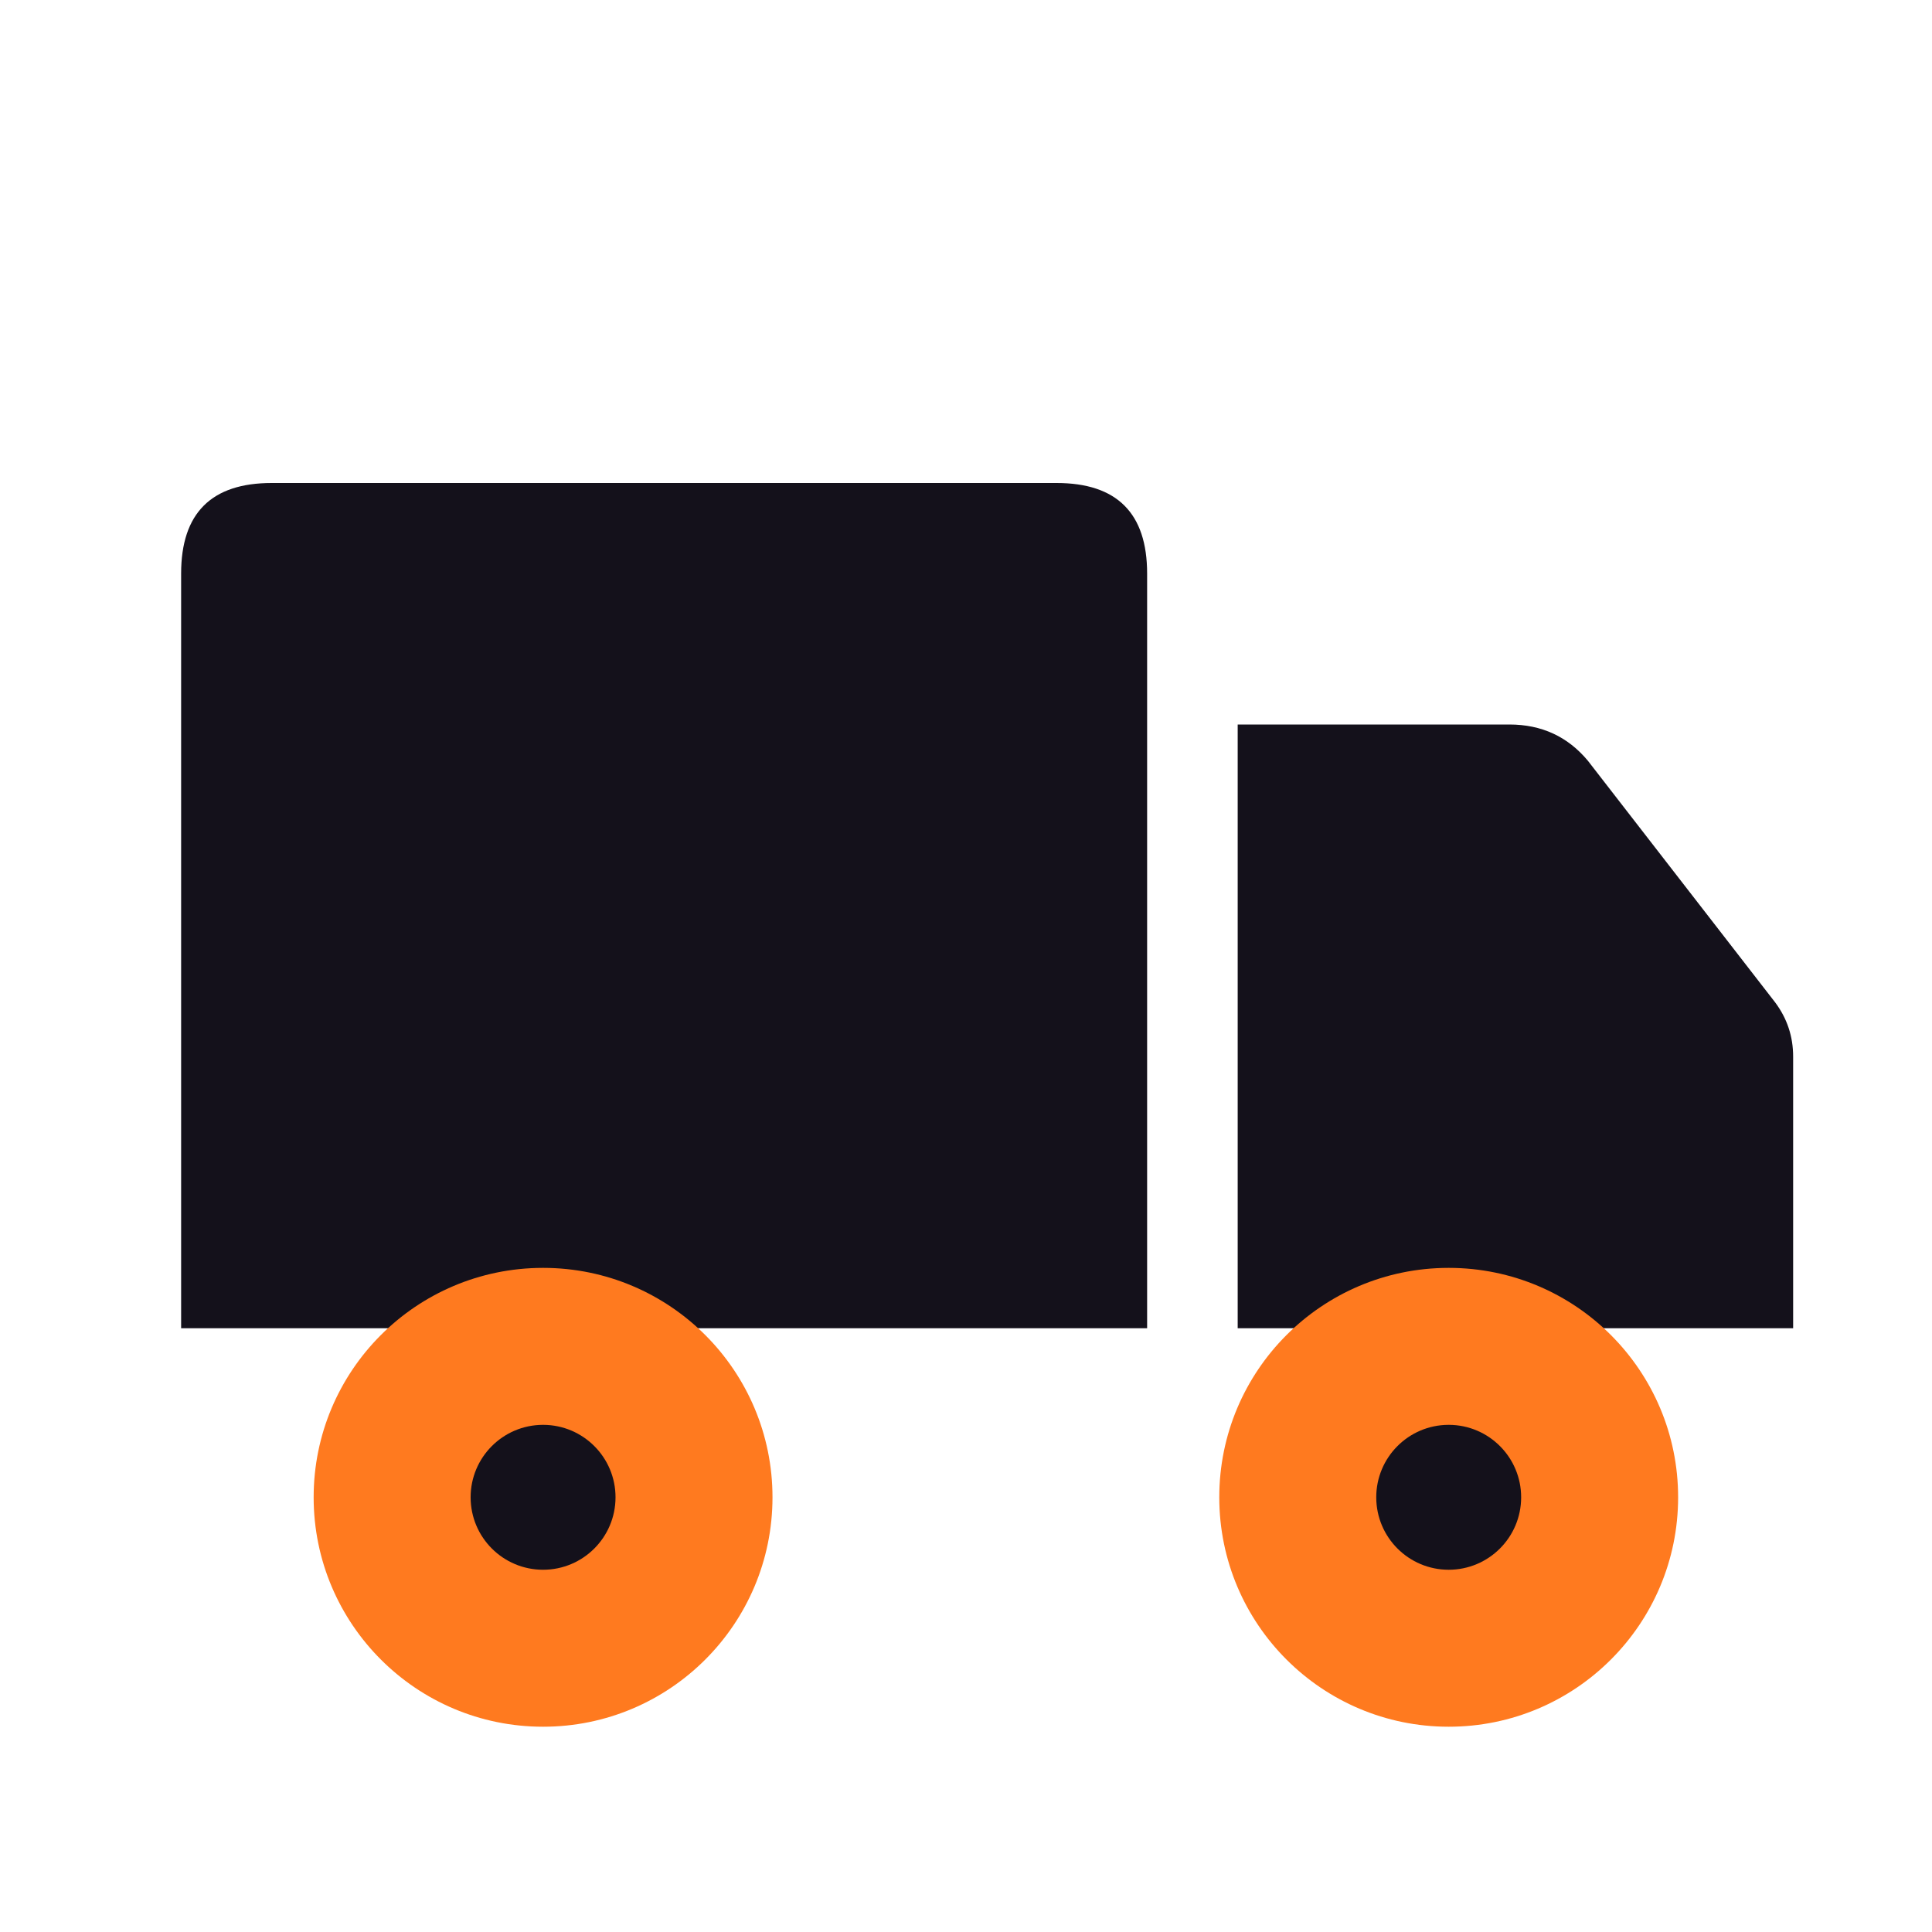
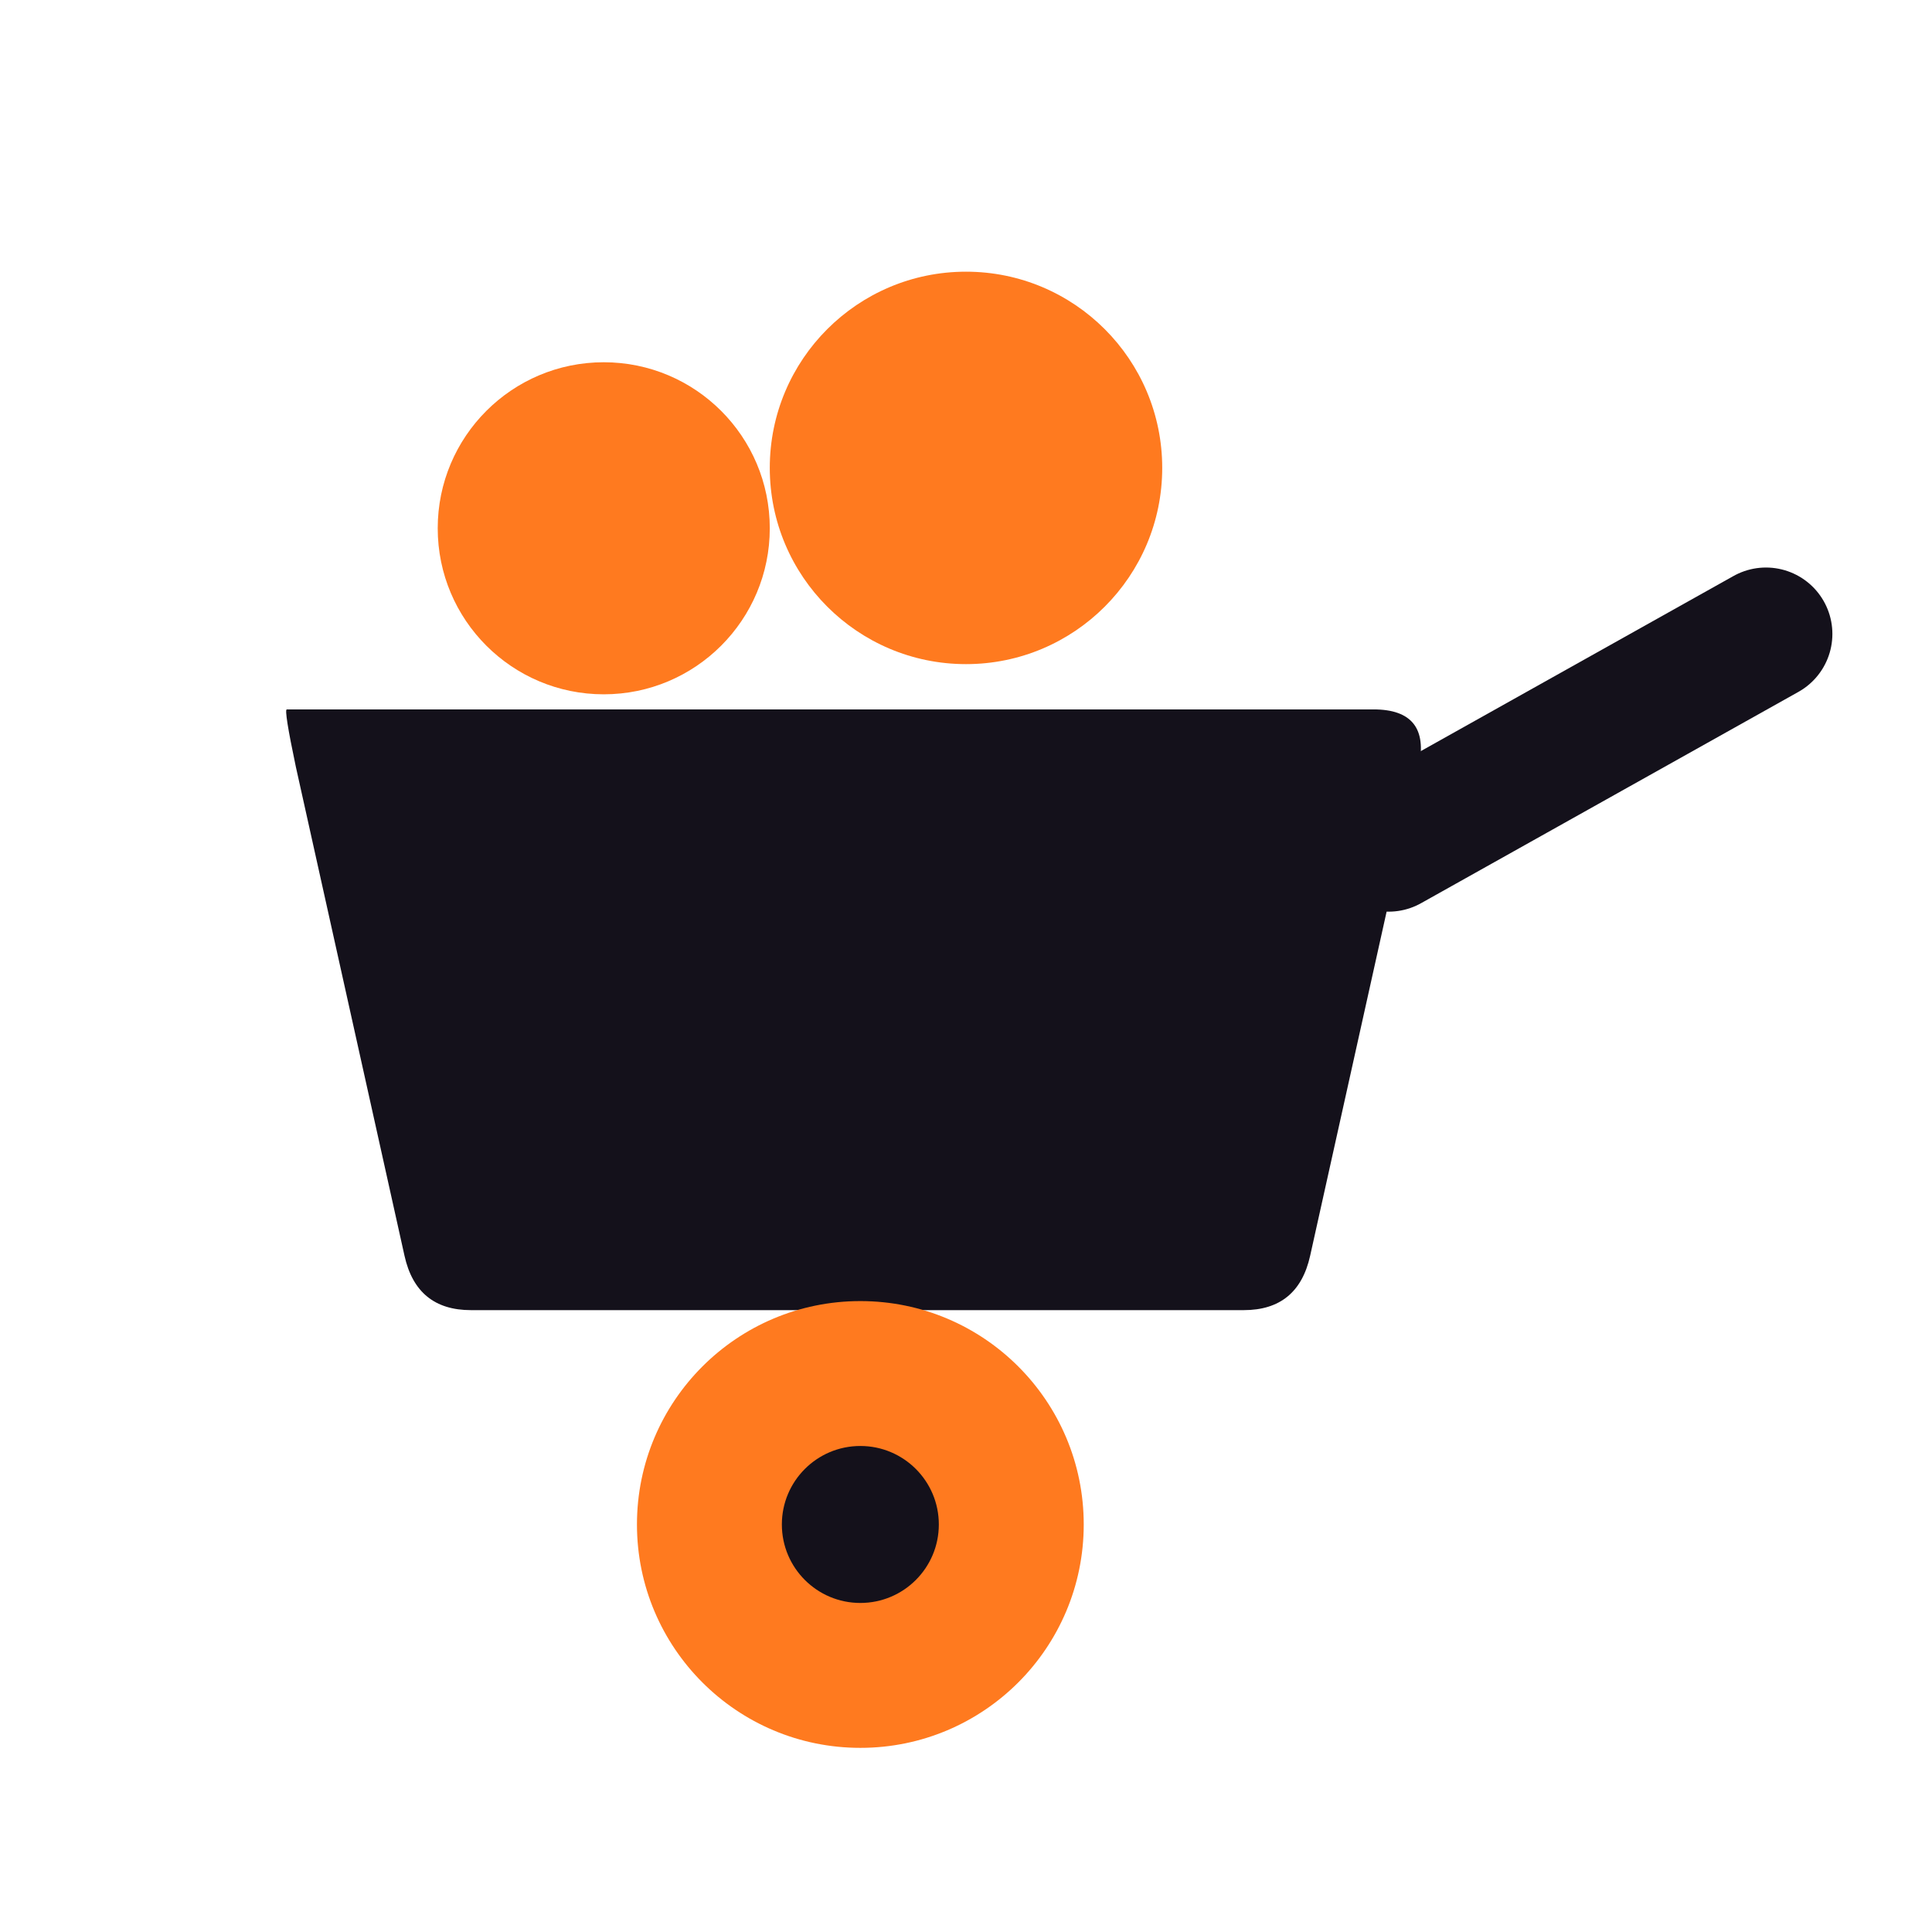
- <svg xmlns="http://www.w3.org/2000/svg" width="32" height="32" viewBox="0 0 32 32">
-   <path d="M4.5 8 H17.5 Q19 8 19 9.5 V22 H3 V9.5 Q3 8 4.5 8 Z" fill="#14111B" />
-   <path d="M20.5 12 H25 Q25.8 12 26.3 12.6 L29.4 16.6 Q29.7 17 29.7 17.5 V22 H20.5 Z" fill="#14111B" />
-   <path d="M9 21 A3.8 3.8 0 1 1 8.99 21 Z M24 21 A3.8 3.8 0 1 1 23.99 21 Z" fill="#FF7A1F" />
-   <path d="M9 23.6 A1.2 1.2 0 1 1 8.99 23.6 Z M24 23.6 A1.2 1.2 0 1 1 23.99 23.6 Z" fill="#14111B" />
+ <svg xmlns="http://www.w3.org/2000/svg" width="64" height="64" viewBox="0 0 64 64">
+   <circle cx="20" cy="17.5" r="5.5" fill="#FF7A1F" />
+   <circle cx="32" cy="15.5" r="6.5" fill="#FF7A1F" />
+   <path d="M9.5 23.5 L45.5 23.5 Q47.4 23.5 47 25.4 L43.4 41.6 Q43 43.4 41.2 43.4 L15.6 43.4 Q13.8 43.4 13.4 41.6 L9.8 25.4 Q9.4 23.5 9.5 23.5 Z" fill="#14111B" />
+   <path d="M46 28 L58.5 21" fill="none" stroke="#14111B" stroke-width="4.4" stroke-linecap="round" stroke-linejoin="round" />
+   <circle cx="28.5" cy="50.5" r="7.4" fill="#FF7A1F" />
+   <circle cx="28.5" cy="50.5" r="2.6" fill="#14111B" />
</svg>
